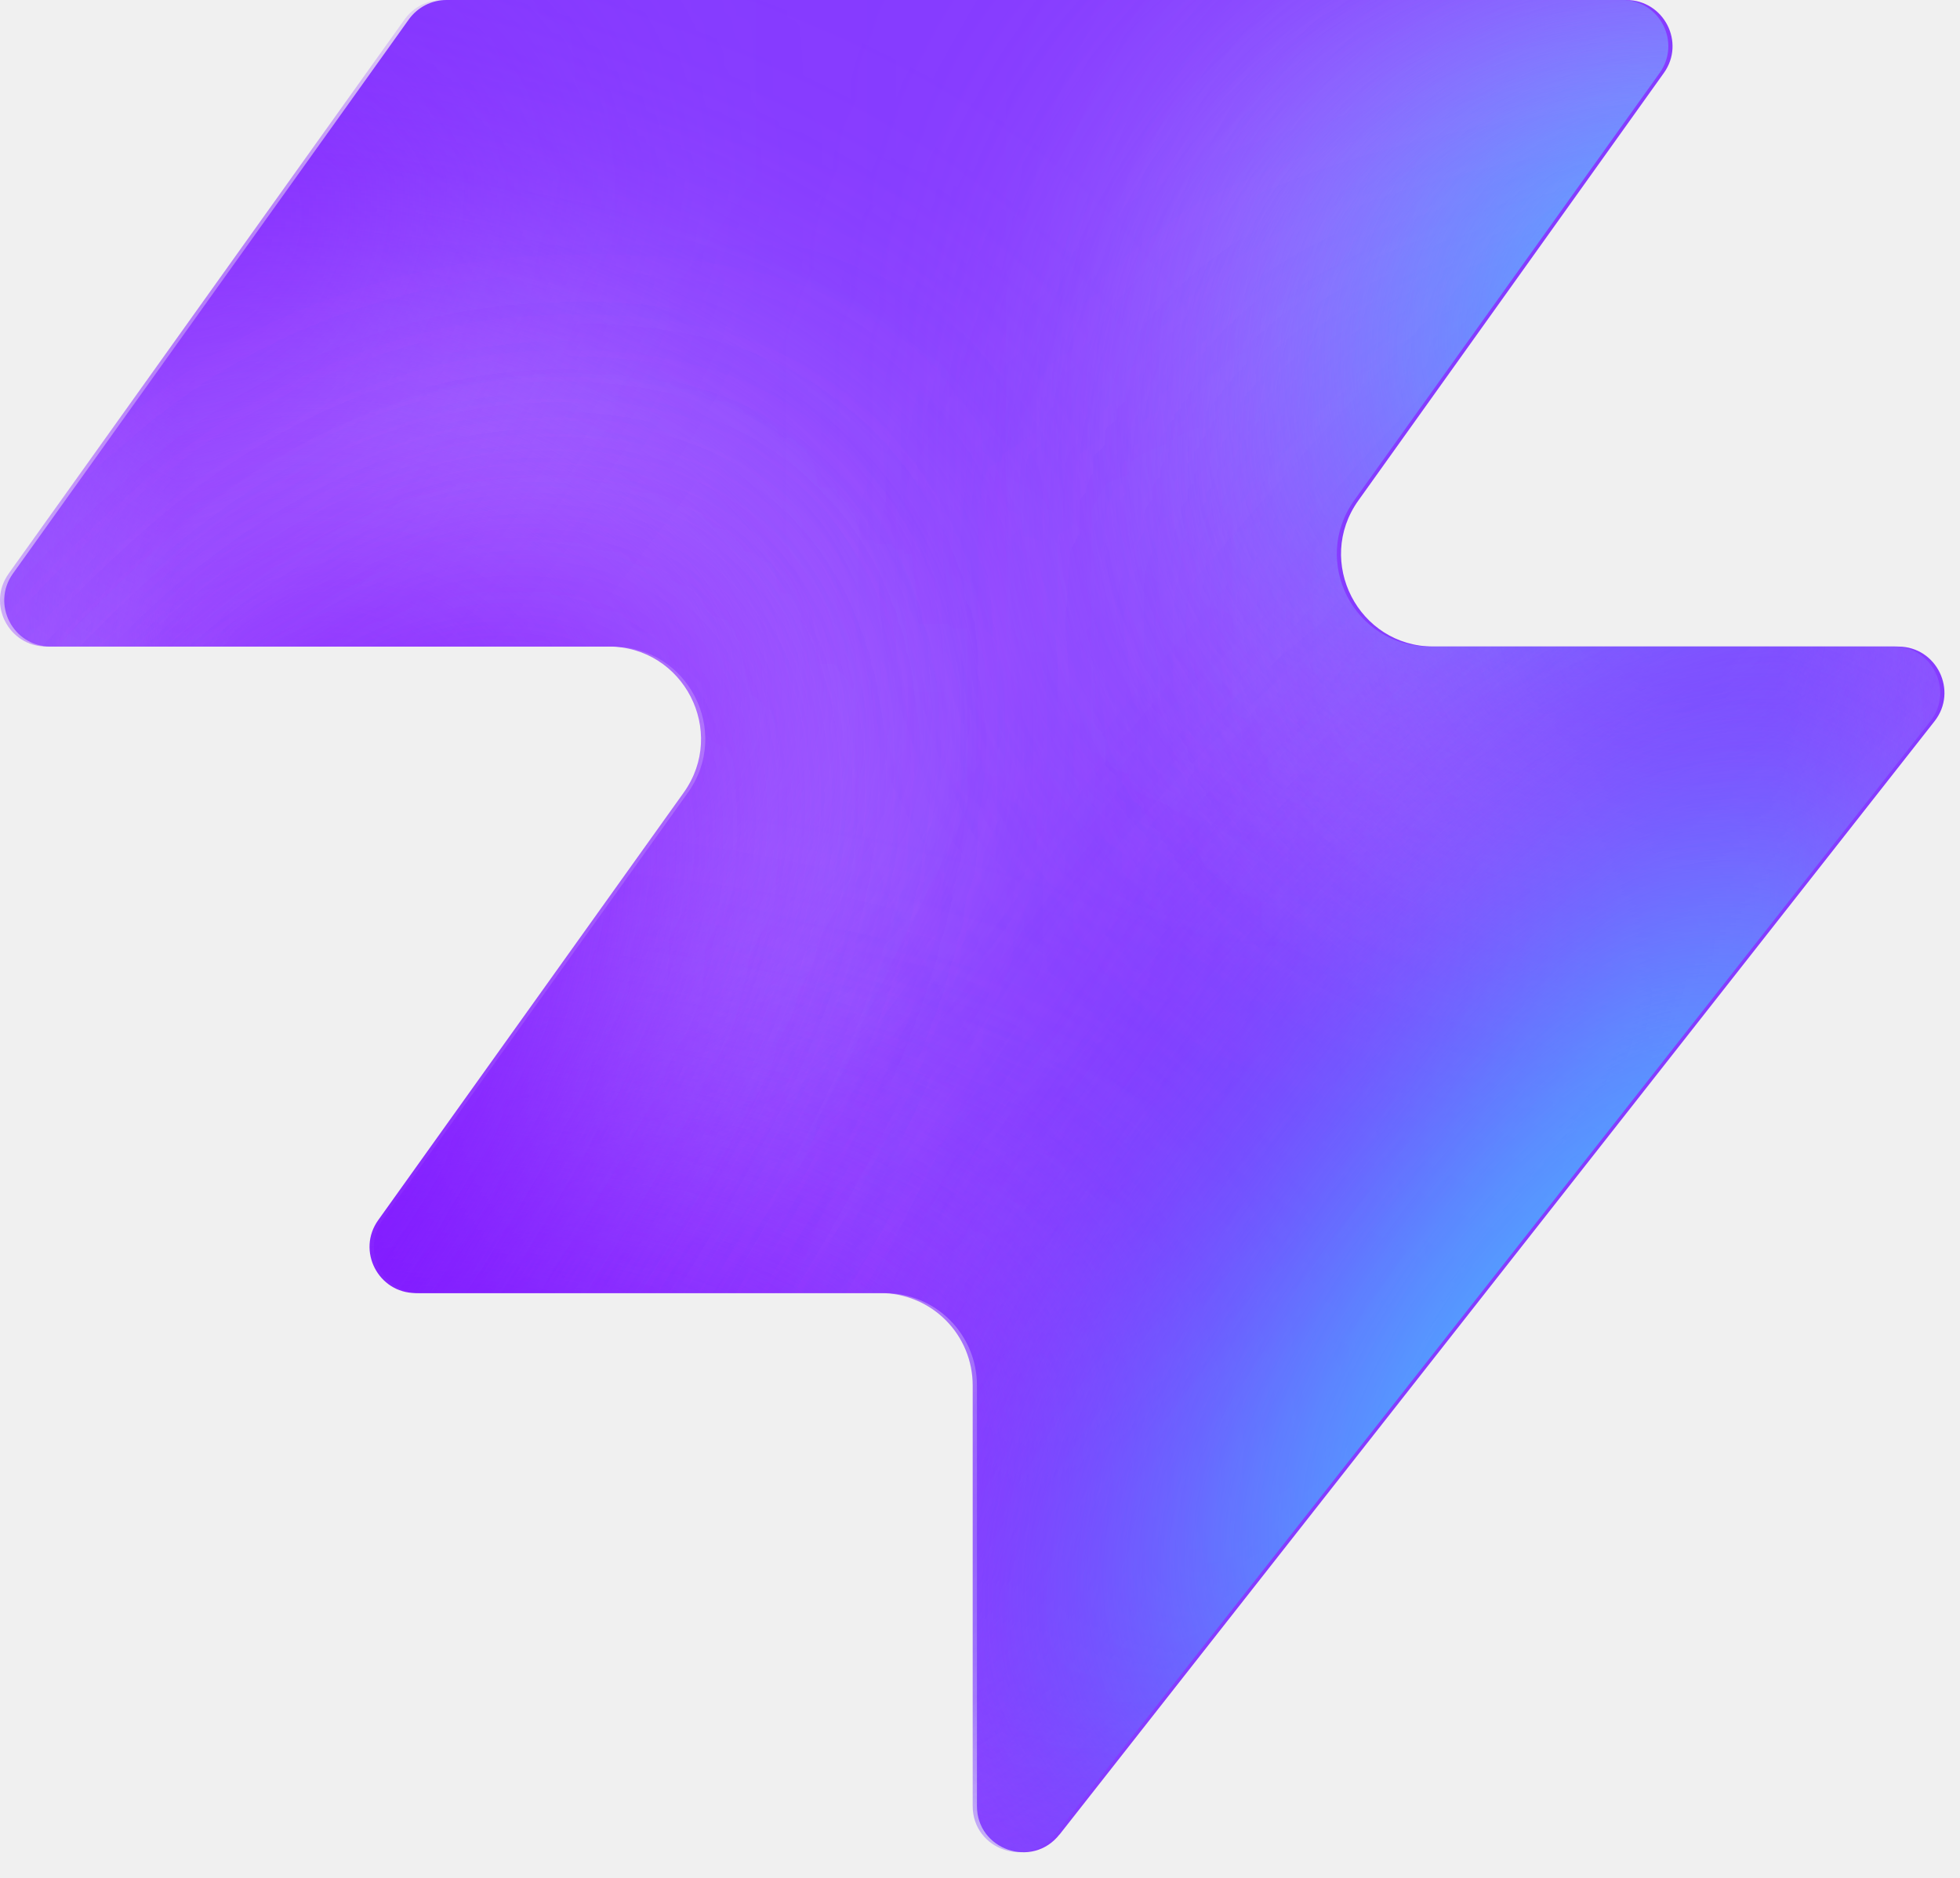
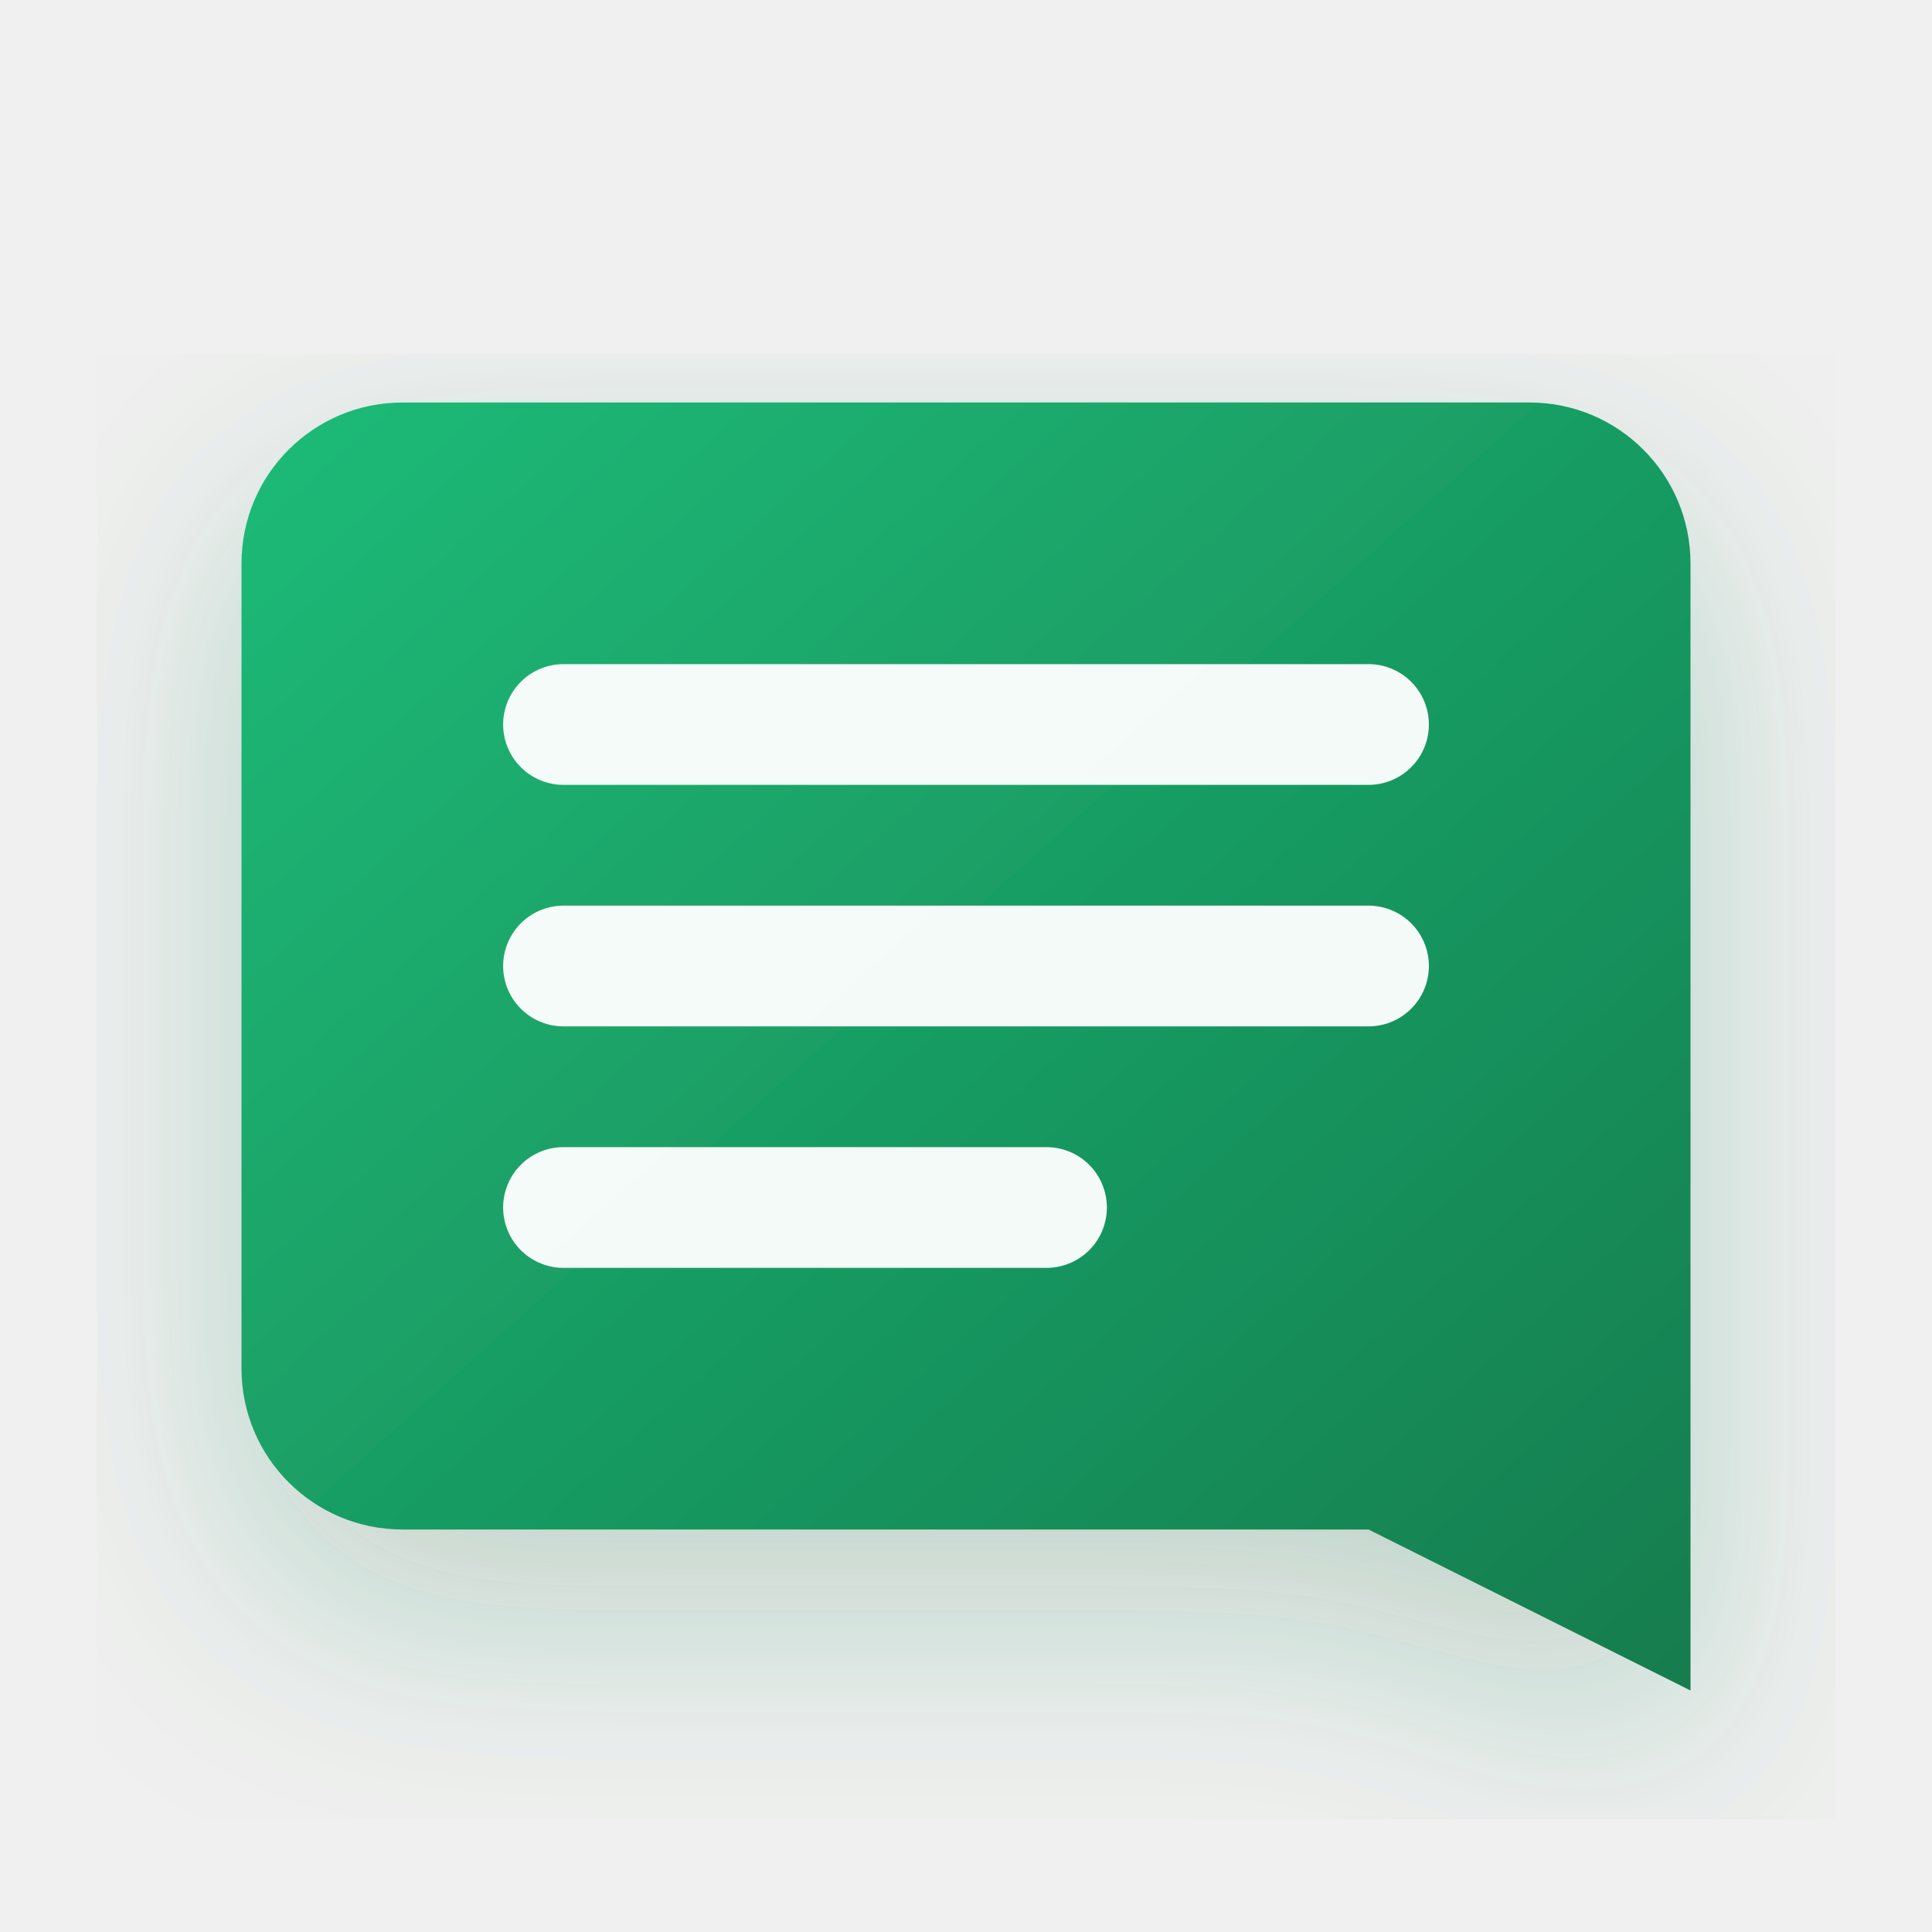
- <svg xmlns="http://www.w3.org/2000/svg" width="48" height="46" fill="none" viewBox="0 0 48 46">
-   <path fill="#863bff" d="M25.946 44.938c-.664.845-2.021.375-2.021-.698V33.937a2.26 2.26 0 0 0-2.262-2.262H10.287c-.92 0-1.456-1.04-.92-1.788l7.48-10.471c1.07-1.497 0-3.578-1.842-3.578H1.237c-.92 0-1.456-1.04-.92-1.788L10.013.474c.214-.297.556-.474.92-.474h28.894c.92 0 1.456 1.04.92 1.788l-7.48 10.471c-1.07 1.498 0 3.579 1.842 3.579h11.377c.943 0 1.473 1.088.89 1.83L25.947 44.94z" style="fill:#863bff;fill:color(display-p3 .525 .23 1);fill-opacity:1" />
-   <mask id="a" width="48" height="46" x="0" y="0" maskUnits="userSpaceOnUse" style="mask-type:alpha">
-     <path fill="#000" d="M25.842 44.938c-.664.844-2.021.375-2.021-.698V33.937a2.26 2.26 0 0 0-2.262-2.262H10.183c-.92 0-1.456-1.04-.92-1.788l7.48-10.471c1.07-1.498 0-3.579-1.842-3.579H1.133c-.92 0-1.456-1.04-.92-1.787L9.91.473c.214-.297.556-.474.92-.474h28.894c.92 0 1.456 1.04.92 1.788l-7.48 10.471c-1.07 1.498 0 3.578 1.842 3.578h11.377c.943 0 1.473 1.088.89 1.832L25.843 44.94z" style="fill:#000;fill-opacity:1" />
-   </mask>
-   <g mask="url(#a)">
-     <g filter="url(#b)">
-       <ellipse cx="5.508" cy="14.704" fill="#ede6ff" rx="5.508" ry="14.704" style="fill:#ede6ff;fill:color(display-p3 .927 .903 1);fill-opacity:1" transform="matrix(.00324 1 1 -.00324 -4.47 31.516)" />
-     </g>
-     <g filter="url(#c)">
-       <ellipse cx="10.399" cy="29.851" fill="#ede6ff" rx="10.399" ry="29.851" style="fill:#ede6ff;fill:color(display-p3 .927 .903 1);fill-opacity:1" transform="matrix(.00324 1 1 -.00324 -39.328 7.883)" />
-     </g>
-     <g filter="url(#d)">
-       <ellipse cx="5.508" cy="30.487" fill="#7e14ff" rx="5.508" ry="30.487" style="fill:#7e14ff;fill:color(display-p3 .492 .077 1);fill-opacity:1" transform="rotate(89.814 -25.913 -14.639)scale(1 -1)" />
-     </g>
-     <g filter="url(#e)">
-       <ellipse cx="5.508" cy="30.599" fill="#7e14ff" rx="5.508" ry="30.599" style="fill:#7e14ff;fill:color(display-p3 .492 .077 1);fill-opacity:1" transform="rotate(89.814 -32.644 -3.334)scale(1 -1)" />
-     </g>
-     <g filter="url(#f)">
-       <ellipse cx="5.508" cy="30.599" fill="#7e14ff" rx="5.508" ry="30.599" style="fill:#7e14ff;fill:color(display-p3 .492 .077 1);fill-opacity:1" transform="matrix(.00324 1 1 -.00324 -34.34 30.47)" />
-     </g>
-     <g filter="url(#g)">
-       <ellipse cx="14.072" cy="22.078" fill="#ede6ff" rx="14.072" ry="22.078" style="fill:#ede6ff;fill:color(display-p3 .927 .903 1);fill-opacity:1" transform="rotate(93.35 24.506 48.493)scale(-1 1)" />
-     </g>
-     <g filter="url(#h)">
-       <ellipse cx="3.47" cy="21.501" fill="#7e14ff" rx="3.47" ry="21.501" style="fill:#7e14ff;fill:color(display-p3 .492 .077 1);fill-opacity:1" transform="rotate(89.009 28.708 47.59)scale(-1 1)" />
-     </g>
-     <g filter="url(#i)">
-       <ellipse cx="3.47" cy="21.501" fill="#7e14ff" rx="3.47" ry="21.501" style="fill:#7e14ff;fill:color(display-p3 .492 .077 1);fill-opacity:1" transform="rotate(89.009 28.708 47.59)scale(-1 1)" />
-     </g>
-     <g filter="url(#j)">
-       <ellipse cx=".387" cy="8.972" fill="#7e14ff" rx="4.407" ry="29.108" style="fill:#7e14ff;fill:color(display-p3 .492 .077 1);fill-opacity:1" transform="rotate(39.51 .387 8.972)" />
-     </g>
-     <g filter="url(#k)">
-       <ellipse cx="47.523" cy="-6.092" fill="#7e14ff" rx="4.407" ry="29.108" style="fill:#7e14ff;fill:color(display-p3 .492 .077 1);fill-opacity:1" transform="rotate(37.892 47.523 -6.092)" />
-     </g>
-     <g filter="url(#l)">
-       <ellipse cx="41.412" cy="6.333" fill="#47bfff" rx="5.971" ry="9.665" style="fill:#47bfff;fill:color(display-p3 .28 .748 1);fill-opacity:1" transform="rotate(37.892 41.412 6.333)" />
-     </g>
-     <g filter="url(#m)">
-       <ellipse cx="-1.879" cy="38.332" fill="#7e14ff" rx="4.407" ry="29.108" style="fill:#7e14ff;fill:color(display-p3 .492 .077 1);fill-opacity:1" transform="rotate(37.892 -1.88 38.332)" />
-     </g>
-     <g filter="url(#n)">
-       <ellipse cx="-1.879" cy="38.332" fill="#7e14ff" rx="4.407" ry="29.108" style="fill:#7e14ff;fill:color(display-p3 .492 .077 1);fill-opacity:1" transform="rotate(37.892 -1.88 38.332)" />
-     </g>
-     <g filter="url(#o)">
-       <ellipse cx="35.651" cy="29.907" fill="#7e14ff" rx="4.407" ry="29.108" style="fill:#7e14ff;fill:color(display-p3 .492 .077 1);fill-opacity:1" transform="rotate(37.892 35.651 29.907)" />
-     </g>
-     <g filter="url(#p)">
-       <ellipse cx="38.418" cy="32.4" fill="#47bfff" rx="5.971" ry="15.297" style="fill:#47bfff;fill:color(display-p3 .28 .748 1);fill-opacity:1" transform="rotate(37.892 38.418 32.4)" />
-     </g>
-   </g>
+ <svg xmlns="http://www.w3.org/2000/svg" viewBox="0 0 48 48" width="48" height="48" fill="none">
  <defs>
-     <filter id="b" width="60.045" height="41.654" x="-19.77" y="16.149" color-interpolation-filters="sRGB" filterUnits="userSpaceOnUse">
-       <feFlood flood-opacity="0" result="BackgroundImageFix" />
-       <feBlend in="SourceGraphic" in2="BackgroundImageFix" result="shape" />
-       <feGaussianBlur result="effect1_foregroundBlur_2002_17158" stdDeviation="7.659" />
-     </filter>
-     <filter id="c" width="90.34" height="51.437" x="-54.613" y="-7.533" color-interpolation-filters="sRGB" filterUnits="userSpaceOnUse">
-       <feFlood flood-opacity="0" result="BackgroundImageFix" />
-       <feBlend in="SourceGraphic" in2="BackgroundImageFix" result="shape" />
-       <feGaussianBlur result="effect1_foregroundBlur_2002_17158" stdDeviation="7.659" />
-     </filter>
-     <filter id="d" width="79.355" height="29.4" x="-49.64" y="2.03" color-interpolation-filters="sRGB" filterUnits="userSpaceOnUse">
-       <feFlood flood-opacity="0" result="BackgroundImageFix" />
-       <feBlend in="SourceGraphic" in2="BackgroundImageFix" result="shape" />
-       <feGaussianBlur result="effect1_foregroundBlur_2002_17158" stdDeviation="4.596" />
-     </filter>
-     <filter id="e" width="79.579" height="29.4" x="-45.045" y="20.029" color-interpolation-filters="sRGB" filterUnits="userSpaceOnUse">
-       <feFlood flood-opacity="0" result="BackgroundImageFix" />
-       <feBlend in="SourceGraphic" in2="BackgroundImageFix" result="shape" />
-       <feGaussianBlur result="effect1_foregroundBlur_2002_17158" stdDeviation="4.596" />
-     </filter>
-     <filter id="f" width="79.579" height="29.4" x="-43.513" y="21.178" color-interpolation-filters="sRGB" filterUnits="userSpaceOnUse">
-       <feFlood flood-opacity="0" result="BackgroundImageFix" />
-       <feBlend in="SourceGraphic" in2="BackgroundImageFix" result="shape" />
-       <feGaussianBlur result="effect1_foregroundBlur_2002_17158" stdDeviation="4.596" />
-     </filter>
-     <filter id="g" width="74.749" height="58.852" x="15.756" y="-17.901" color-interpolation-filters="sRGB" filterUnits="userSpaceOnUse">
-       <feFlood flood-opacity="0" result="BackgroundImageFix" />
-       <feBlend in="SourceGraphic" in2="BackgroundImageFix" result="shape" />
-       <feGaussianBlur result="effect1_foregroundBlur_2002_17158" stdDeviation="7.659" />
-     </filter>
-     <filter id="h" width="61.377" height="25.362" x="23.548" y="2.284" color-interpolation-filters="sRGB" filterUnits="userSpaceOnUse">
-       <feFlood flood-opacity="0" result="BackgroundImageFix" />
-       <feBlend in="SourceGraphic" in2="BackgroundImageFix" result="shape" />
-       <feGaussianBlur result="effect1_foregroundBlur_2002_17158" stdDeviation="4.596" />
-     </filter>
-     <filter id="i" width="61.377" height="25.362" x="23.548" y="2.284" color-interpolation-filters="sRGB" filterUnits="userSpaceOnUse">
-       <feFlood flood-opacity="0" result="BackgroundImageFix" />
-       <feBlend in="SourceGraphic" in2="BackgroundImageFix" result="shape" />
-       <feGaussianBlur result="effect1_foregroundBlur_2002_17158" stdDeviation="4.596" />
-     </filter>
-     <filter id="j" width="56.045" height="63.649" x="-27.636" y="-22.853" color-interpolation-filters="sRGB" filterUnits="userSpaceOnUse">
-       <feFlood flood-opacity="0" result="BackgroundImageFix" />
-       <feBlend in="SourceGraphic" in2="BackgroundImageFix" result="shape" />
-       <feGaussianBlur result="effect1_foregroundBlur_2002_17158" stdDeviation="4.596" />
-     </filter>
-     <filter id="k" width="54.814" height="64.646" x="20.116" y="-38.415" color-interpolation-filters="sRGB" filterUnits="userSpaceOnUse">
-       <feFlood flood-opacity="0" result="BackgroundImageFix" />
-       <feBlend in="SourceGraphic" in2="BackgroundImageFix" result="shape" />
-       <feGaussianBlur result="effect1_foregroundBlur_2002_17158" stdDeviation="4.596" />
-     </filter>
-     <filter id="l" width="33.541" height="35.313" x="24.641" y="-11.323" color-interpolation-filters="sRGB" filterUnits="userSpaceOnUse">
-       <feFlood flood-opacity="0" result="BackgroundImageFix" />
-       <feBlend in="SourceGraphic" in2="BackgroundImageFix" result="shape" />
-       <feGaussianBlur result="effect1_foregroundBlur_2002_17158" stdDeviation="4.596" />
-     </filter>
-     <filter id="m" width="54.814" height="64.646" x="-29.286" y="6.009" color-interpolation-filters="sRGB" filterUnits="userSpaceOnUse">
-       <feFlood flood-opacity="0" result="BackgroundImageFix" />
-       <feBlend in="SourceGraphic" in2="BackgroundImageFix" result="shape" />
-       <feGaussianBlur result="effect1_foregroundBlur_2002_17158" stdDeviation="4.596" />
-     </filter>
-     <filter id="n" width="54.814" height="64.646" x="-29.286" y="6.009" color-interpolation-filters="sRGB" filterUnits="userSpaceOnUse">
-       <feFlood flood-opacity="0" result="BackgroundImageFix" />
-       <feBlend in="SourceGraphic" in2="BackgroundImageFix" result="shape" />
-       <feGaussianBlur result="effect1_foregroundBlur_2002_17158" stdDeviation="4.596" />
-     </filter>
-     <filter id="o" width="54.814" height="64.646" x="8.244" y="-2.416" color-interpolation-filters="sRGB" filterUnits="userSpaceOnUse">
-       <feFlood flood-opacity="0" result="BackgroundImageFix" />
-       <feBlend in="SourceGraphic" in2="BackgroundImageFix" result="shape" />
-       <feGaussianBlur result="effect1_foregroundBlur_2002_17158" stdDeviation="4.596" />
-     </filter>
-     <filter id="p" width="39.409" height="43.623" x="18.713" y="10.588" color-interpolation-filters="sRGB" filterUnits="userSpaceOnUse">
-       <feFlood flood-opacity="0" result="BackgroundImageFix" />
-       <feBlend in="SourceGraphic" in2="BackgroundImageFix" result="shape" />
-       <feGaussianBlur result="effect1_foregroundBlur_2002_17158" stdDeviation="4.596" />
+     <linearGradient id="greenGrad" x1="0%" y1="0%" x2="100%" y2="100%">
+       <stop offset="0%" stop-color="#1ebb78" />
+       <stop offset="100%" stop-color="#147c4e" />
+     </linearGradient>
+     <filter id="shadow" x="-10%" y="-10%" width="120%" height="120%">
+       <feDropShadow dx="0" dy="2" stdDeviation="3" flood-color="#147c4e" flood-opacity="0.25" />
    </filter>
  </defs>
+   <path d="M38 10H10C7.79 10 6 11.79 6 14V34C6 36.21 7.79 38 10 38H34L42 42V14C42 11.79 40.21 10 38 10Z" fill="url(#greenGrad)" filter="url(#shadow)" />
+   <path d="M14 18H34M14 24H34M14 30H26" stroke="#FFFFFF" stroke-width="3" stroke-linecap="round" stroke-linejoin="round" opacity="0.95" />
</svg>
